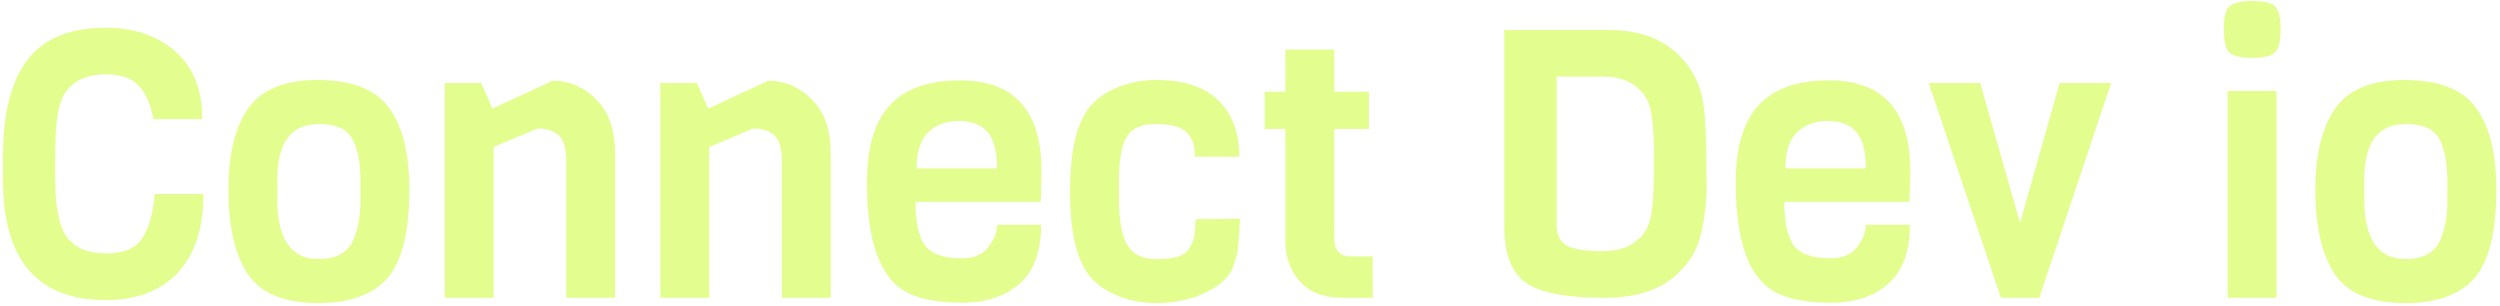
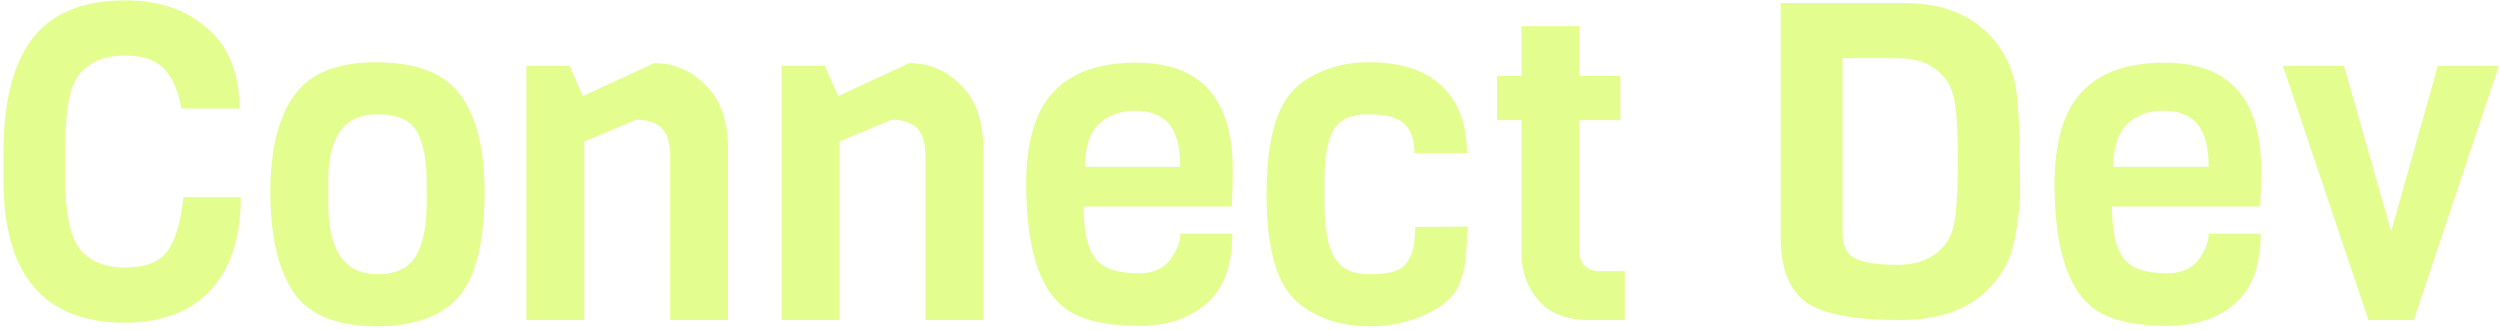
- <svg xmlns="http://www.w3.org/2000/svg" width="638" height="78" viewBox="0 0 638 78" fill="none">
-   <path d="M39.528 49.504H51.912C51.912 58.208 49.736 64.896 45.384 69.568C41.032 74.24 34.888 76.576 26.952 76.576C9.48 76.576 0.744 66.304 0.744 45.76V40C0.744 23.808 5.224 13.664 14.184 9.568C17.704 7.904 21.96 7.072 26.952 7.072C34.248 7.072 40.168 9.088 44.712 13.12C49.32 17.088 51.624 22.848 51.624 30.4H39.144C38.44 26.624 37.192 23.776 35.4 21.856C33.608 19.936 30.792 18.976 26.952 18.976C22.472 18.976 19.144 20.384 16.968 23.2C15.432 25.184 14.536 28.576 14.28 33.376C14.152 34.912 14.088 36.992 14.088 39.616V45.568C14.088 52.928 15.112 57.952 17.16 60.64C19.272 63.328 22.536 64.672 26.952 64.672C31.432 64.672 34.504 63.456 36.168 61.024C37.896 58.528 39.016 54.688 39.528 49.504ZM91.984 51.232V46.24C91.984 41.504 91.281 37.888 89.873 35.392C88.528 32.896 85.68 31.648 81.329 31.648C74.288 31.648 70.769 36.384 70.769 45.856V50.848C70.769 61.024 74.288 66.112 81.329 66.112C85.873 66.112 88.849 64.416 90.257 61.024C91.409 58.336 91.984 55.072 91.984 51.232ZM104.465 48.352C104.465 60.192 102.225 68.128 97.745 72.16C93.969 75.616 88.496 77.344 81.329 77.344C72.177 77.344 66.001 74.656 62.8 69.28C59.792 64.352 58.288 57.376 58.288 48.352C58.288 39.904 59.792 33.28 62.8 28.48C66.129 23.104 72.177 20.416 80.945 20.416C89.776 20.416 95.888 22.784 99.281 27.52C102.737 32.192 104.465 39.136 104.465 48.352ZM156.974 76H144.494V40.96C144.494 37.824 143.854 35.68 142.574 34.528C141.294 33.376 139.502 32.8 137.198 32.8L125.966 37.504V76H113.486V21.184H122.798L125.678 27.712L141.038 20.608C145.326 20.608 149.038 22.208 152.174 25.408C155.374 28.544 156.974 33.152 156.974 39.232V76ZM212.005 76H199.525V40.96C199.525 37.824 198.885 35.68 197.605 34.528C196.325 33.376 194.533 32.8 192.229 32.8L180.997 37.504V76H168.517V21.184H177.829L180.709 27.712L196.069 20.608C200.357 20.608 204.069 22.208 207.205 25.408C210.405 28.544 212.005 33.152 212.005 39.232V76ZM265.596 51.52H233.628C233.628 56.512 234.396 60.16 235.932 62.464C237.532 64.768 240.7 65.92 245.436 65.92C248.508 65.92 250.78 64.96 252.252 63.04C253.724 61.056 254.46 59.168 254.46 57.376H265.692C265.692 64.224 263.836 69.248 260.124 72.448C256.476 75.648 251.612 77.248 245.532 77.248C239.516 77.248 234.844 76.384 231.516 74.656C224.668 71.136 221.244 61.792 221.244 46.624C221.244 37.6 223.196 31.008 227.1 26.848C231.004 22.624 236.956 20.512 244.956 20.512C258.844 20.512 265.788 28.224 265.788 43.648C265.788 45.312 265.724 47.936 265.596 51.52ZM233.916 42.976H254.46C254.46 38.752 253.66 35.68 252.06 33.76C250.46 31.84 247.996 30.88 244.668 30.88C241.404 30.88 238.78 31.872 236.796 33.856C234.876 35.776 233.916 38.816 233.916 42.976ZM305.134 55.936L316.462 55.84C316.398 56.352 316.334 57.28 316.27 58.624C316.206 59.968 316.142 60.896 316.078 61.408C316.078 61.856 316.014 62.592 315.886 63.616C315.758 64.64 315.598 65.408 315.406 65.92C315.278 66.368 315.086 66.976 314.83 67.744C313.678 71.072 310.542 73.696 305.422 75.616C302.158 76.768 298.734 77.344 295.15 77.344C291.63 77.344 288.43 76.768 285.55 75.616C282.67 74.464 280.398 72.992 278.734 71.2C274.958 67.232 273.07 59.808 273.07 48.928C273.07 37.984 274.958 30.528 278.734 26.56C280.398 24.768 282.67 23.296 285.55 22.144C288.43 20.992 291.63 20.416 295.15 20.416C302.062 20.416 307.31 22.144 310.894 25.6C314.478 29.056 316.27 33.856 316.27 40H304.942C304.942 37.184 304.238 35.104 302.83 33.76C301.422 32.352 298.798 31.648 294.958 31.648C291.182 31.648 288.654 32.832 287.374 35.2C286.158 37.568 285.55 41.12 285.55 45.856V50.848C285.55 58.464 287.022 63.136 289.966 64.864C291.31 65.696 293.07 66.112 295.246 66.112C297.422 66.112 299.182 65.92 300.526 65.536C301.934 65.088 302.926 64.352 303.502 63.328C304.142 62.304 304.558 61.312 304.75 60.352C304.942 59.328 305.07 57.856 305.134 55.936ZM350.307 76H342.531C337.795 76 334.179 74.592 331.683 71.776C329.251 68.96 328.035 65.6 328.035 61.696V32.896H322.755V23.392H328.035V12.64H340.515V23.392H349.347V32.896H340.515V60.928C340.515 63.936 341.955 65.44 344.835 65.44H350.307V76ZM435.458 41.536L435.554 48.928C435.298 53.6 434.722 57.536 433.826 60.736C432.93 63.936 431.17 66.848 428.546 69.472C424.194 73.824 417.858 76 409.538 76C399.746 76 393.026 74.72 389.378 72.16C385.73 69.536 383.906 64.832 383.906 58.048V7.648H410.498C418.178 7.648 424.194 9.824 428.546 14.176C432.066 17.696 434.146 21.984 434.786 27.04C435.234 30.624 435.458 35.456 435.458 41.536ZM419.234 59.872C420.45 58.4 421.218 56.384 421.538 53.824C421.922 51.2 422.114 47.136 422.114 41.632C422.114 36.128 421.922 32.16 421.538 29.728C421.218 27.232 420.45 25.248 419.234 23.776C416.93 20.96 413.602 19.552 409.25 19.552H397.25V57.376C397.25 59.936 398.114 61.696 399.842 62.656C401.57 63.616 404.642 64.096 409.058 64.096C413.538 64.096 416.93 62.688 419.234 59.872ZM487.315 51.52H455.347C455.347 56.512 456.115 60.16 457.651 62.464C459.251 64.768 462.419 65.92 467.155 65.92C470.227 65.92 472.499 64.96 473.971 63.04C475.443 61.056 476.179 59.168 476.179 57.376H487.411C487.411 64.224 485.555 69.248 481.843 72.448C478.195 75.648 473.331 77.248 467.251 77.248C461.235 77.248 456.563 76.384 453.235 74.656C446.387 71.136 442.963 61.792 442.963 46.624C442.963 37.6 444.915 31.008 448.819 26.848C452.723 22.624 458.675 20.512 466.675 20.512C480.563 20.512 487.507 28.224 487.507 43.648C487.507 45.312 487.443 47.936 487.315 51.52ZM455.635 42.976H476.179C476.179 38.752 475.379 35.68 473.779 33.76C472.179 31.84 469.715 30.88 466.387 30.88C463.123 30.88 460.499 31.872 458.515 33.856C456.595 35.776 455.635 38.816 455.635 42.976ZM538.757 21.184L520.421 76H510.629L492.197 21.184H505.349L515.525 56.896L525.605 21.184H538.757ZM574.813 0.256C577.821 0.256 579.773 0.736 580.669 1.696C581.565 2.592 582.013 4.544 582.013 7.552C582.013 10.496 581.533 12.448 580.573 13.408C579.677 14.304 577.725 14.752 574.717 14.752C571.773 14.752 569.821 14.272 568.861 13.312C567.965 12.352 567.517 10.4 567.517 7.456C567.517 4.512 567.965 2.592 568.861 1.696C569.821 0.736 571.805 0.256 574.813 0.256ZM580.957 76H568.477V23.2H580.957V76ZM624.578 51.232V46.24C624.578 41.504 623.874 37.888 622.466 35.392C621.122 32.896 618.274 31.648 613.922 31.648C606.882 31.648 603.362 36.384 603.362 45.856V50.848C603.362 61.024 606.882 66.112 613.922 66.112C618.466 66.112 621.442 64.416 622.85 61.024C624.002 58.336 624.578 55.072 624.578 51.232ZM637.058 48.352C637.058 60.192 634.818 68.128 630.338 72.16C626.562 75.616 621.09 77.344 613.922 77.344C604.77 77.344 598.594 74.656 595.394 69.28C592.386 64.352 590.882 57.376 590.882 48.352C590.882 39.904 592.386 33.28 595.394 28.48C598.722 23.104 604.77 20.416 613.538 20.416C622.37 20.416 628.482 22.784 631.874 27.52C635.33 32.192 637.058 39.136 637.058 48.352Z" fill="#E3FE8F" />
+ <svg xmlns="http://www.w3.org/2000/svg" width="539" height="71" viewBox="0 0 539 71" fill="none">
+   <path d="M39.528 42.504H51.912C51.912 51.208 49.736 57.896 45.384 62.568C41.032 67.24 34.888 69.576 26.952 69.576C9.48 69.576 0.744 59.304 0.744 38.76V33C0.744 16.808 5.224 6.664 14.184 2.568C17.704 0.904 21.96 0.072 26.952 0.072C34.248 0.072 40.168 2.088 44.712 6.12C49.32 10.088 51.624 15.848 51.624 23.4H39.144C38.44 19.624 37.192 16.776 35.4 14.856C33.608 12.936 30.792 11.976 26.952 11.976C22.472 11.976 19.144 13.384 16.968 16.2C15.432 18.184 14.536 21.576 14.28 26.376C14.152 27.912 14.088 29.992 14.088 32.616V38.568C14.088 45.928 15.112 50.952 17.16 53.64C19.272 56.328 22.536 57.672 26.952 57.672C31.432 57.672 34.504 56.456 36.168 54.024C37.896 51.528 39.016 47.688 39.528 42.504ZM91.984 44.232V39.24C91.984 34.504 91.281 30.888 89.873 28.392C88.528 25.896 85.68 24.648 81.329 24.648C74.288 24.648 70.769 29.384 70.769 38.856V43.848C70.769 54.024 74.288 59.112 81.329 59.112C85.873 59.112 88.849 57.416 90.257 54.024C91.409 51.336 91.984 48.072 91.984 44.232ZM104.465 41.352C104.465 53.192 102.225 61.128 97.745 65.16C93.969 68.616 88.496 70.344 81.329 70.344C72.177 70.344 66.001 67.656 62.8 62.28C59.792 57.352 58.288 50.376 58.288 41.352C58.288 32.904 59.792 26.28 62.8 21.48C66.129 16.104 72.177 13.416 80.945 13.416C89.776 13.416 95.888 15.784 99.281 20.52C102.737 25.192 104.465 32.136 104.465 41.352ZM156.974 69H144.494V33.96C144.494 30.824 143.854 28.68 142.574 27.528C141.294 26.376 139.502 25.8 137.198 25.8L125.966 30.504V69H113.486V14.184H122.798L125.678 20.712L141.038 13.608C145.326 13.608 149.038 15.208 152.174 18.408C155.374 21.544 156.974 26.152 156.974 32.232V69ZM212.005 69H199.525V33.96C199.525 30.824 198.885 28.68 197.605 27.528C196.325 26.376 194.533 25.8 192.229 25.8L180.997 30.504V69H168.517V14.184H177.829L180.709 20.712L196.069 13.608C200.357 13.608 204.069 15.208 207.205 18.408C210.405 21.544 212.005 26.152 212.005 32.232V69ZM265.596 44.52H233.628C233.628 49.512 234.396 53.16 235.932 55.464C237.532 57.768 240.7 58.92 245.436 58.92C248.508 58.92 250.78 57.96 252.252 56.04C253.724 54.056 254.46 52.168 254.46 50.376H265.692C265.692 57.224 263.836 62.248 260.124 65.448C256.476 68.648 251.612 70.248 245.532 70.248C239.516 70.248 234.844 69.384 231.516 67.656C224.668 64.136 221.244 54.792 221.244 39.624C221.244 30.6 223.196 24.008 227.1 19.848C231.004 15.624 236.956 13.512 244.956 13.512C258.844 13.512 265.788 21.224 265.788 36.648C265.788 38.312 265.724 40.936 265.596 44.52ZM233.916 35.976H254.46C254.46 31.752 253.66 28.68 252.06 26.76C250.46 24.84 247.996 23.88 244.668 23.88C241.404 23.88 238.78 24.872 236.796 26.856C234.876 28.776 233.916 31.816 233.916 35.976ZM305.134 48.936L316.462 48.84C316.398 49.352 316.334 50.28 316.27 51.624C316.206 52.968 316.142 53.896 316.078 54.408C316.078 54.856 316.014 55.592 315.886 56.616C315.758 57.64 315.598 58.408 315.406 58.92C315.278 59.368 315.086 59.976 314.83 60.744C313.678 64.072 310.542 66.696 305.422 68.616C302.158 69.768 298.734 70.344 295.15 70.344C291.63 70.344 288.43 69.768 285.55 68.616C282.67 67.464 280.398 65.992 278.734 64.2C274.958 60.232 273.07 52.808 273.07 41.928C273.07 30.984 274.958 23.528 278.734 19.56C280.398 17.768 282.67 16.296 285.55 15.144C288.43 13.992 291.63 13.416 295.15 13.416C302.062 13.416 307.31 15.144 310.894 18.6C314.478 22.056 316.27 26.856 316.27 33H304.942C304.942 30.184 304.238 28.104 302.83 26.76C301.422 25.352 298.798 24.648 294.958 24.648C291.182 24.648 288.654 25.832 287.374 28.2C286.158 30.568 285.55 34.12 285.55 38.856V43.848C285.55 51.464 287.022 56.136 289.966 57.864C291.31 58.696 293.07 59.112 295.246 59.112C297.422 59.112 299.182 58.92 300.526 58.536C301.934 58.088 302.926 57.352 303.502 56.328C304.142 55.304 304.558 54.312 304.75 53.352C304.942 52.328 305.07 50.856 305.134 48.936ZM350.307 69H342.531C337.795 69 334.179 67.592 331.683 64.776C329.251 61.96 328.035 58.6 328.035 54.696V25.896H322.755V16.392H328.035V5.64H340.515V16.392H349.347V25.896H340.515V53.928C340.515 56.936 341.955 58.44 344.835 58.44H350.307V69ZM435.458 34.536L435.554 41.928C435.298 46.6 434.722 50.536 433.826 53.736C432.93 56.936 431.17 59.848 428.546 62.472C424.194 66.824 417.858 69 409.538 69C399.746 69 393.026 67.72 389.378 65.16C385.73 62.536 383.906 57.832 383.906 51.048V0.648H410.498C418.178 0.648 424.194 2.824 428.546 7.176C432.066 10.696 434.146 14.984 434.786 20.04C435.234 23.624 435.458 28.456 435.458 34.536ZM419.234 52.872C420.45 51.4 421.218 49.384 421.538 46.824C421.922 44.2 422.114 40.136 422.114 34.632C422.114 29.128 421.922 25.16 421.538 22.728C421.218 20.232 420.45 18.248 419.234 16.776C416.93 13.96 413.602 12.552 409.25 12.552H397.25V50.376C397.25 52.936 398.114 54.696 399.842 55.656C401.57 56.616 404.642 57.096 409.058 57.096C413.538 57.096 416.93 55.688 419.234 52.872ZM487.315 44.52H455.347C455.347 49.512 456.115 53.16 457.651 55.464C459.251 57.768 462.419 58.92 467.155 58.92C470.227 58.92 472.499 57.96 473.971 56.04C475.443 54.056 476.179 52.168 476.179 50.376H487.411C487.411 57.224 485.555 62.248 481.843 65.448C478.195 68.648 473.331 70.248 467.251 70.248C461.235 70.248 456.563 69.384 453.235 67.656C446.387 64.136 442.963 54.792 442.963 39.624C442.963 30.6 444.915 24.008 448.819 19.848C452.723 15.624 458.675 13.512 466.675 13.512C480.563 13.512 487.507 21.224 487.507 36.648C487.507 38.312 487.443 40.936 487.315 44.52ZM455.635 35.976H476.179C476.179 31.752 475.379 28.68 473.779 26.76C472.179 24.84 469.715 23.88 466.387 23.88C463.123 23.88 460.499 24.872 458.515 26.856C456.595 28.776 455.635 31.816 455.635 35.976ZM538.757 14.184L520.421 69H510.629L492.197 14.184H505.349L515.525 49.896L525.605 14.184H538.757Z" fill="#E3FE8F" />
</svg>
